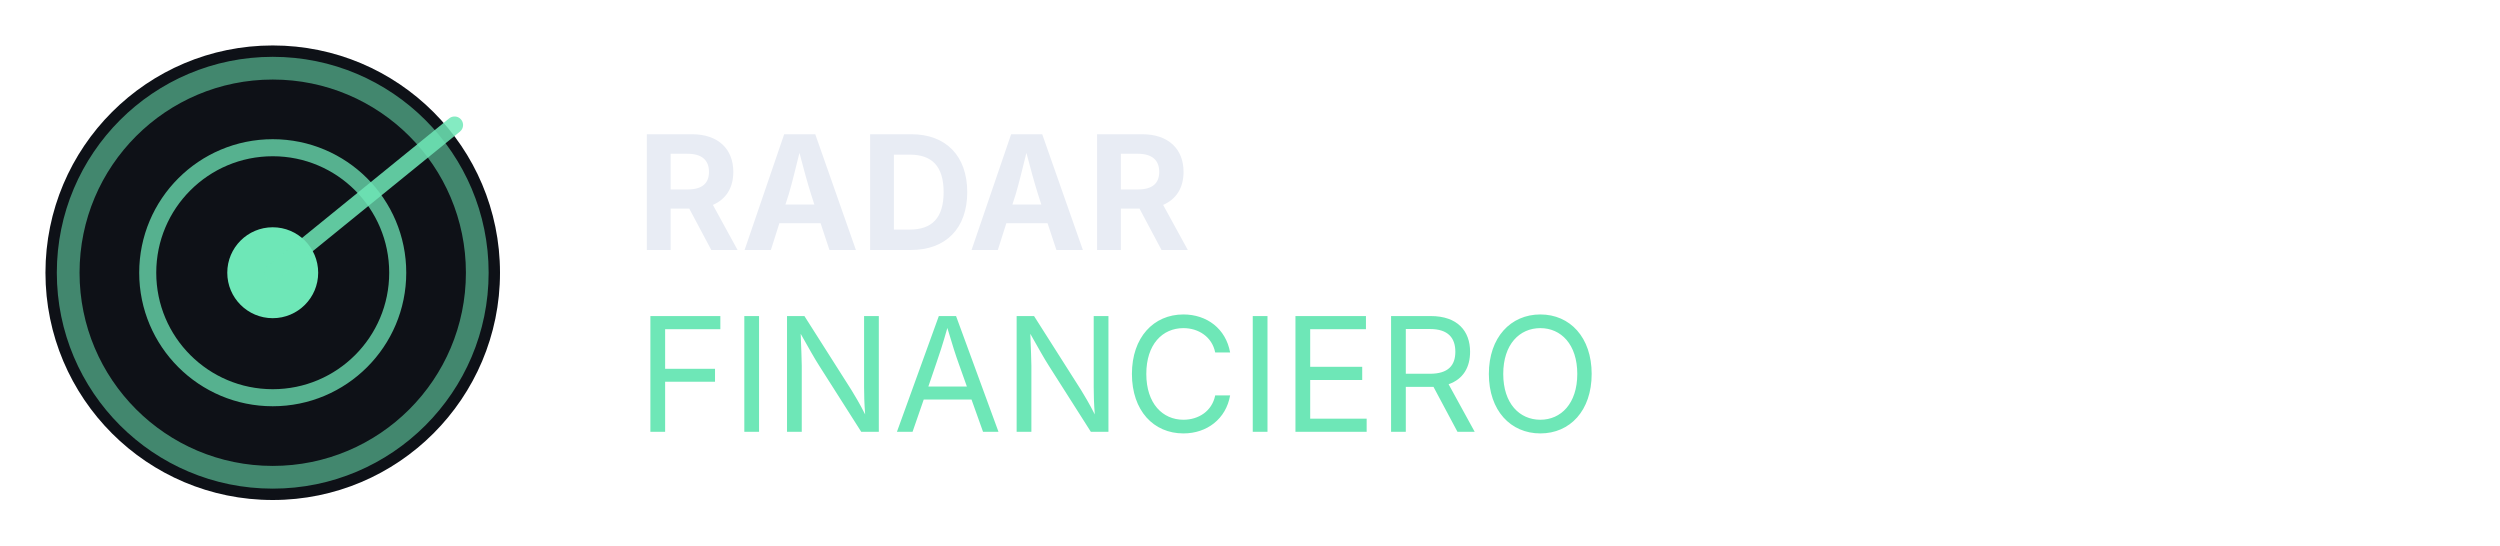
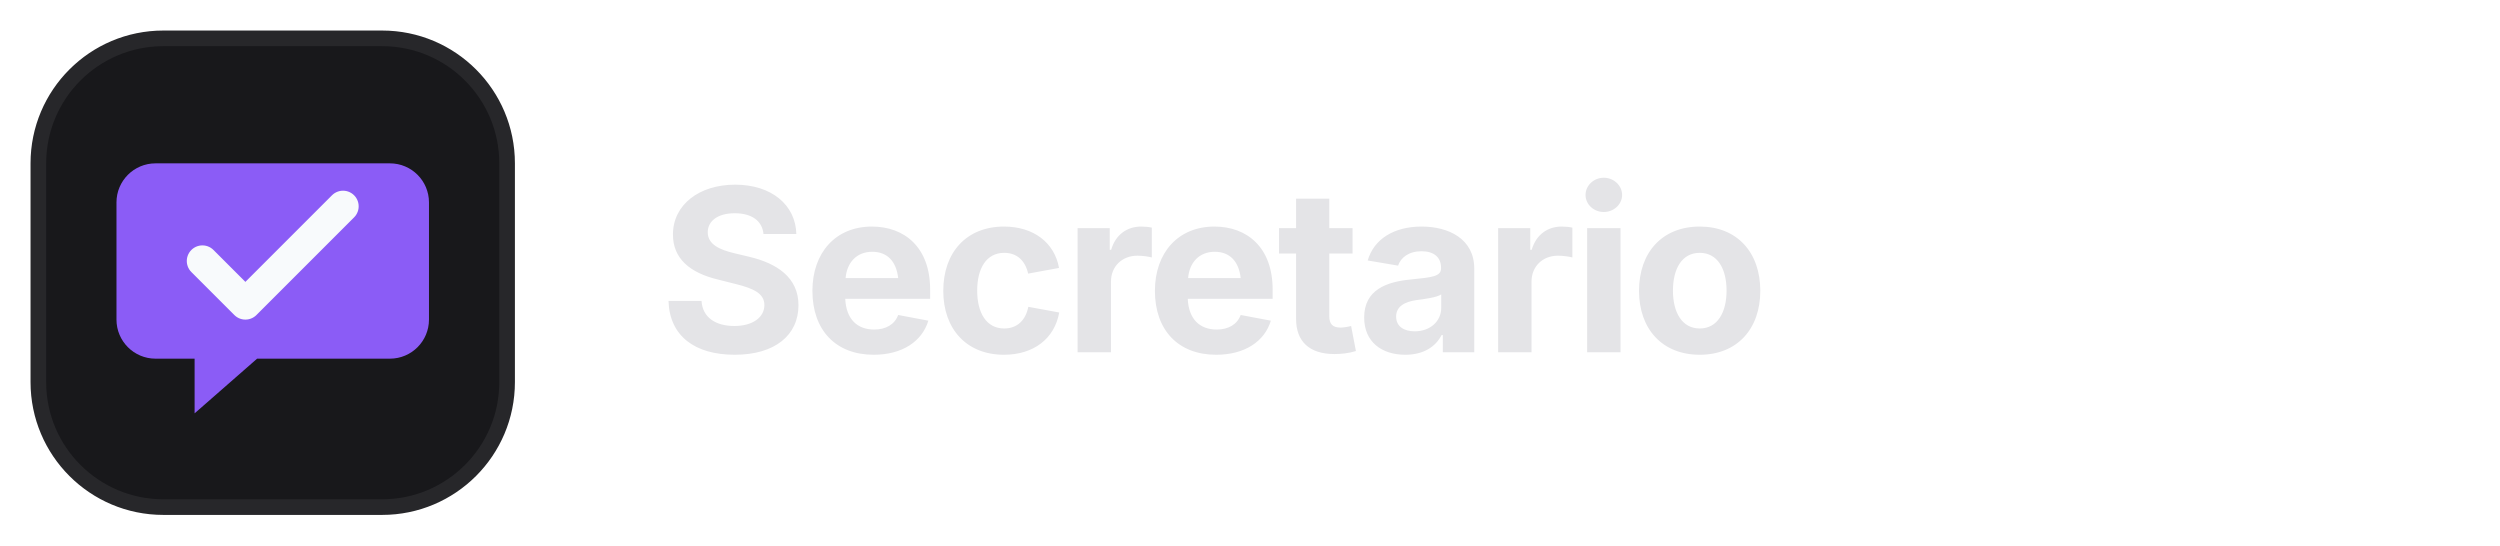
<svg xmlns="http://www.w3.org/2000/svg" viewBox="0 0 220 48">
-   <circle cx="24" cy="24" r="20" fill="#0e1117" />
-   <circle cx="24" cy="24" r="18" fill="none" stroke="#6ee7b7" stroke-width="2" opacity="0.55" />
-   <circle cx="24" cy="24" r="11" fill="none" stroke="#6ee7b7" stroke-width="1.5" opacity="0.75" />
-   <circle cx="24" cy="24" r="4" fill="#6ee7b7" />
-   <line x1="24" y1="24" x2="40" y2="11" stroke="#6ee7b7" stroke-width="1.5" stroke-linecap="round" opacity="0.85" />
-   <text x="56" y="22" font-family="system-ui, -apple-system, sans-serif" font-size="14" font-weight="700" fill="#e8ecf4">RADAR</text>
-   <text x="56" y="38" font-family="system-ui, -apple-system, sans-serif" font-size="14" font-weight="400" fill="#6ee7b7">FINANCIERO</text>
+   <g transform="translate(2 2) scale(0.6875)">
+     <rect x="2" y="2" width="60" height="60" rx="16" fill="#18181B" stroke="#27272A" stroke-width="2" />
+     <path d="M17 18h30a5 5 0 0 1 5 5v15a5 5 0 0 1-5 5H30l-8 7v-7h-5a5 5 0 0 1-5-5V23a5 5 0 0 1 5-5z" fill="#8B5CF6" />
+     <path d="M23 30.5l5.5 5.5L41 23.5" fill="none" stroke="#F8FAFC" stroke-width="4" stroke-linecap="round" stroke-linejoin="round" />
+   </g>
+   <text x="58" y="31" font-family="'Space Grotesk', system-ui, -apple-system, sans-serif" font-size="20" font-weight="700" letter-spacing="-0.4" fill="#E4E4E7">Secretario</text>
</svg>
